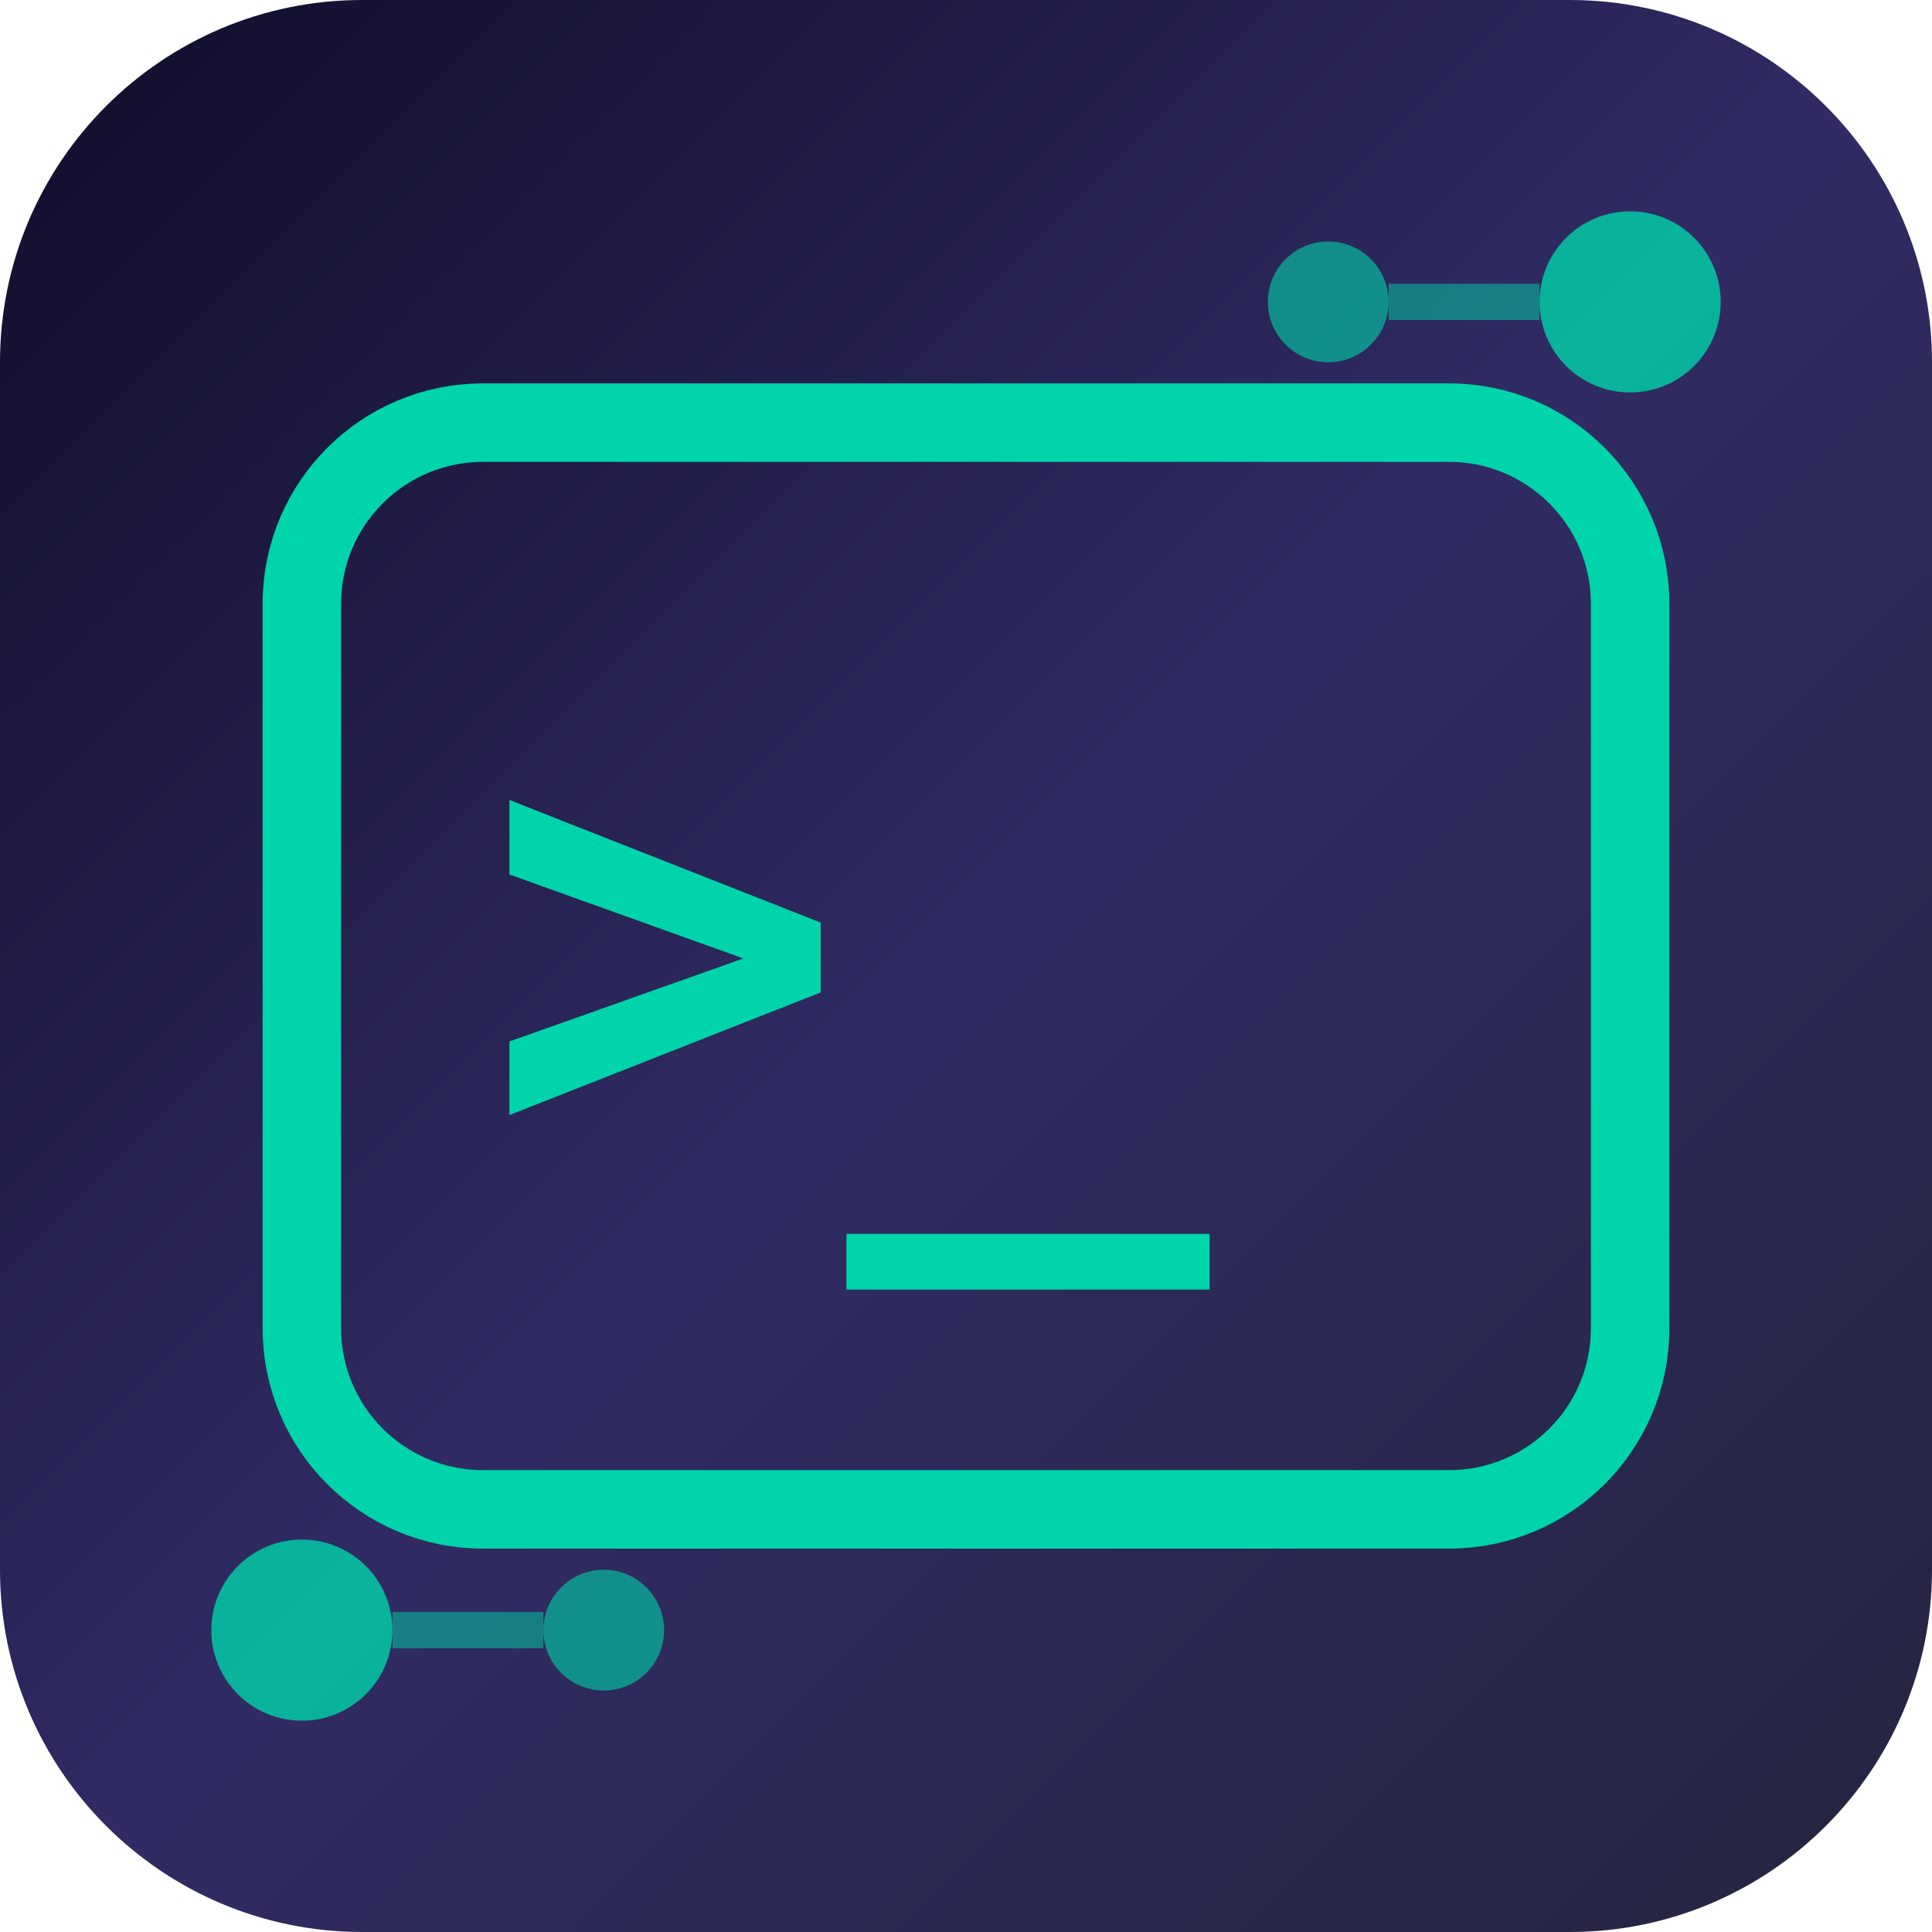
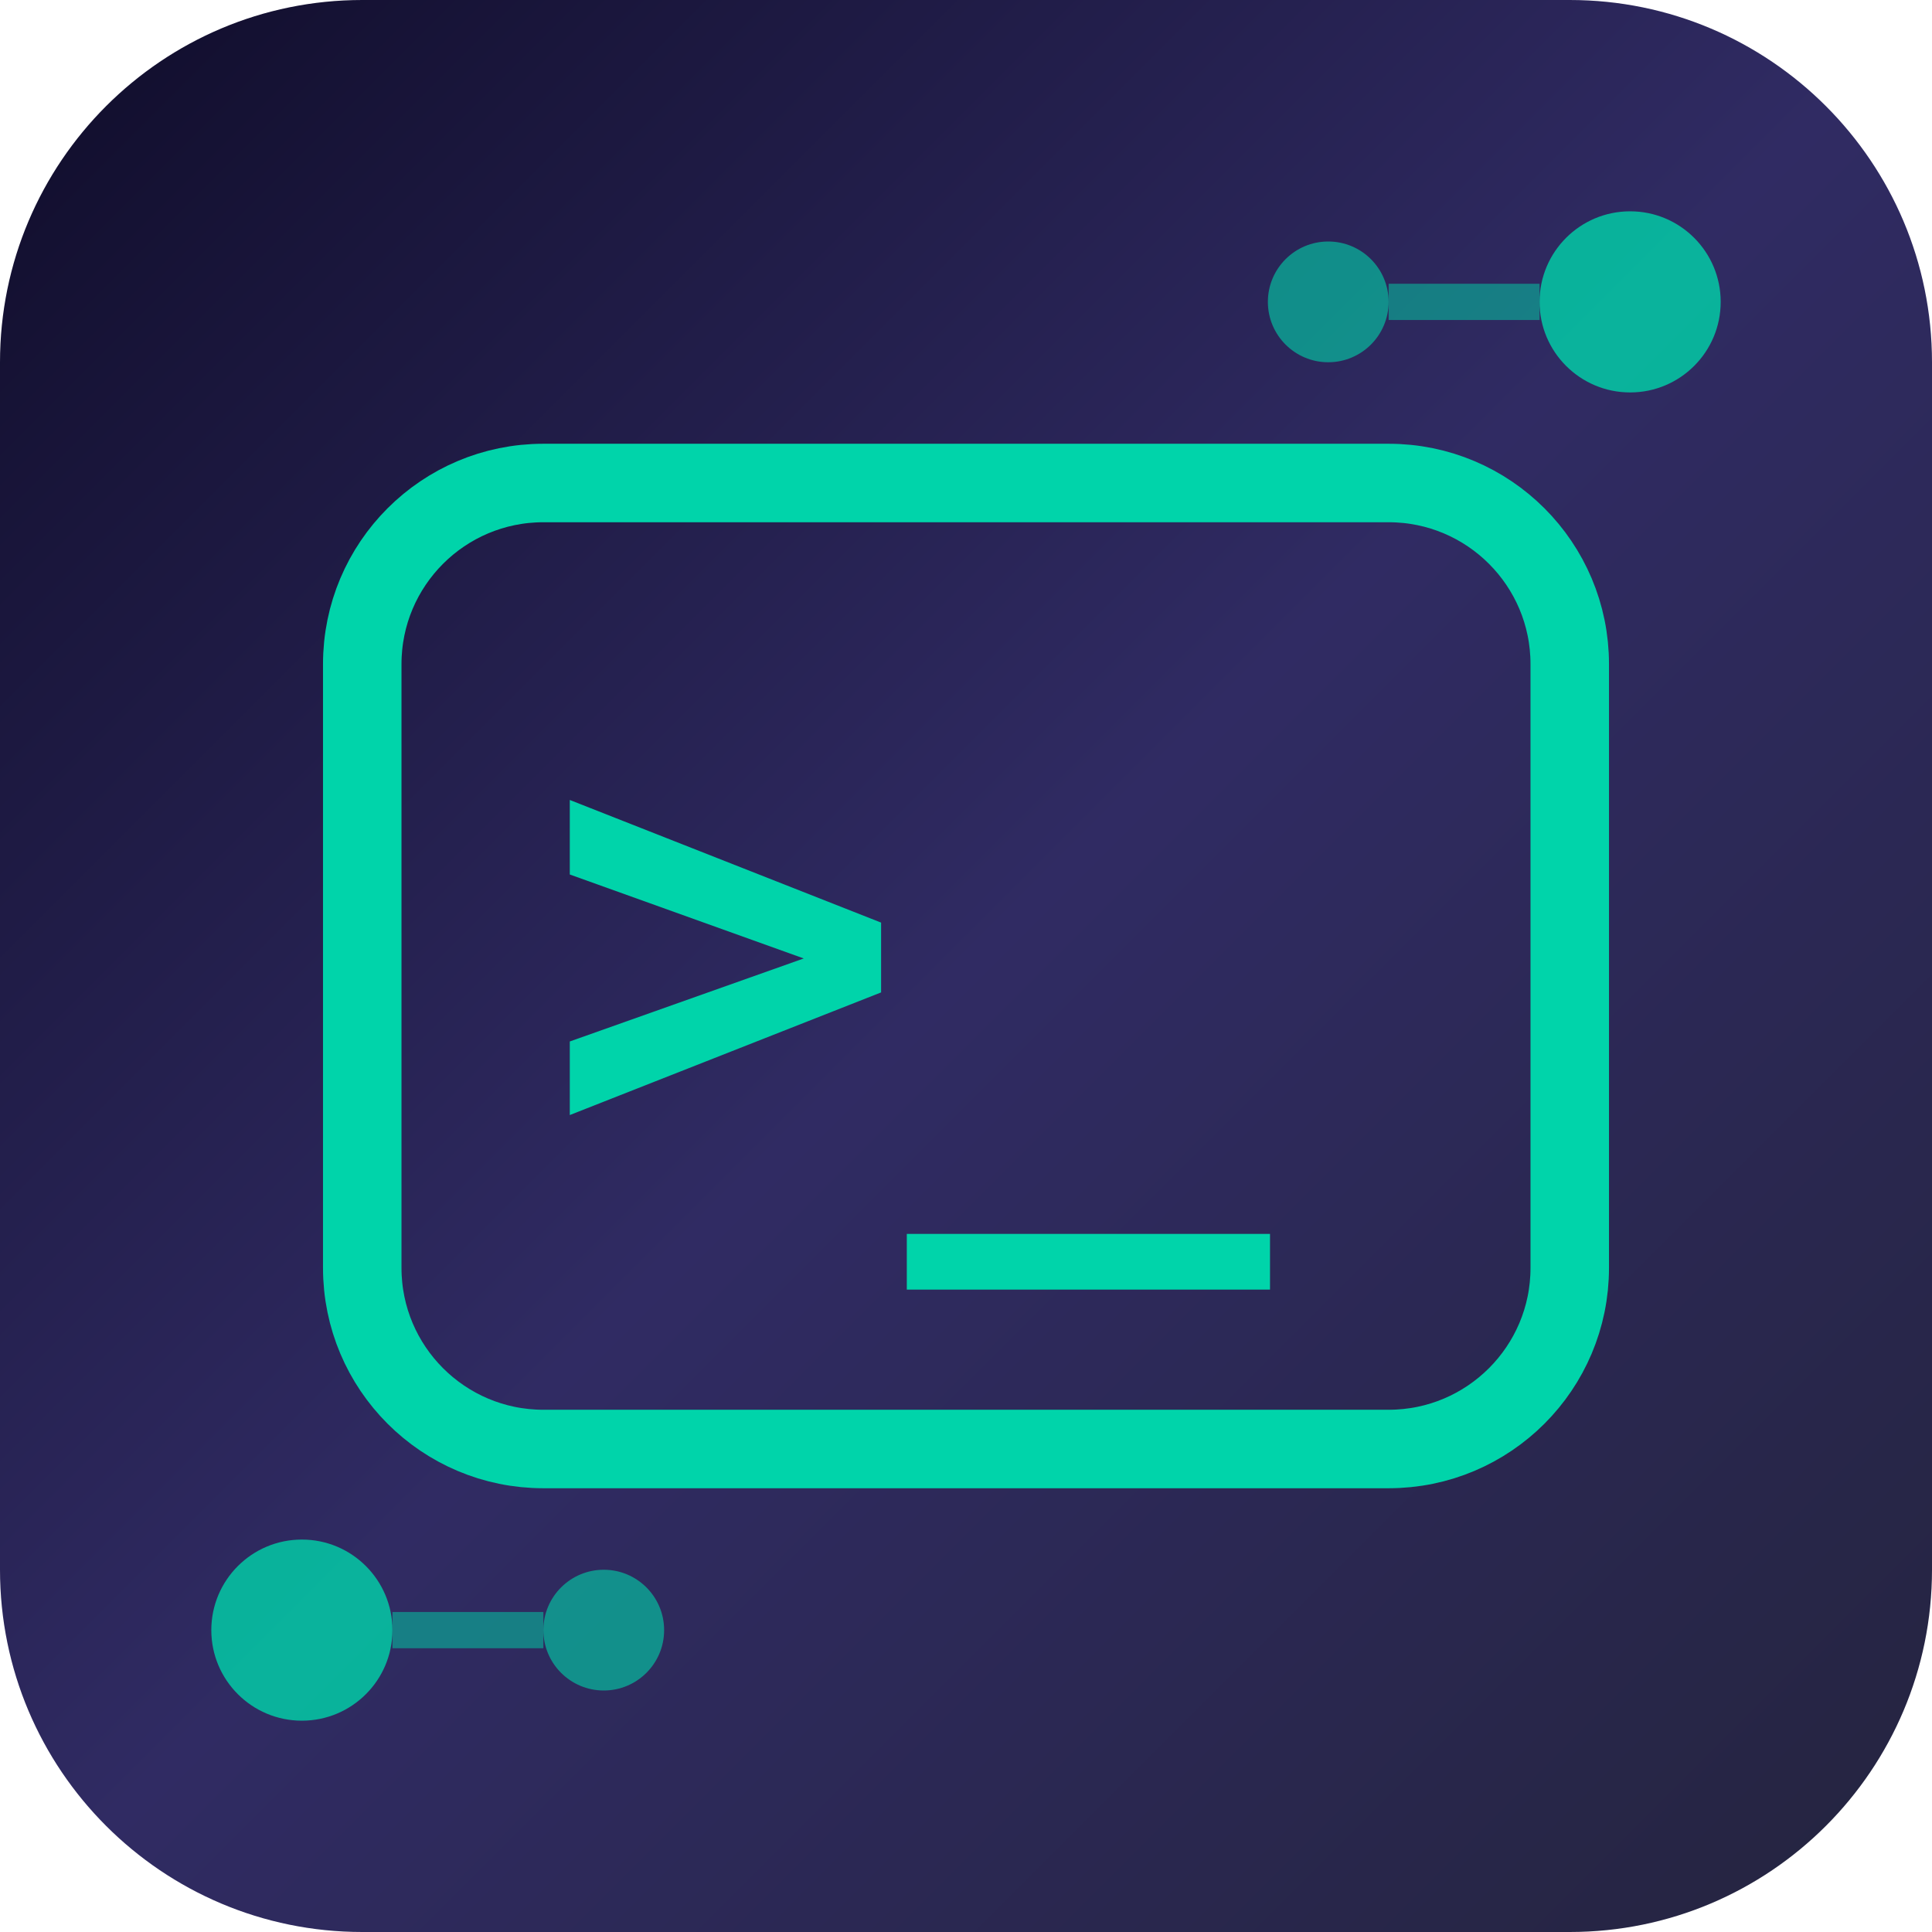
<svg xmlns="http://www.w3.org/2000/svg" viewBox="0 0 32 32">
  <defs>
    <linearGradient id="bg" x1="0" y1="0" x2="1" y2="1">
      <stop offset="0%" stop-color="#0f0c29" />
      <stop offset="50%" stop-color="#302b63" />
      <stop offset="100%" stop-color="#24243e" />
    </linearGradient>
  </defs>
  <rect width="32" height="32" rx="6" fill="url(#bg)" />
  <circle cx="5" cy="27" r="1.5" fill="#00d4aa" opacity="0.8" />
  <circle cx="10" cy="27" r="1" fill="#00d4aa" opacity="0.6" />
  <line x1="6.5" y1="27" x2="9" y2="27" stroke="#00d4aa" stroke-width="0.6" opacity="0.5" />
  <circle cx="27" cy="5" r="1.5" fill="#00d4aa" opacity="0.8" />
  <circle cx="22" cy="5" r="1" fill="#00d4aa" opacity="0.6" />
  <line x1="23" y1="5" x2="25.5" y2="5" stroke="#00d4aa" stroke-width="0.6" opacity="0.5" />
-   <rect x="5" y="7" width="22" height="18" rx="3" fill="none" stroke="#00d4aa" stroke-width="1.3" />
-   <text x="8" y="19" font-family="monospace" font-size="10" font-weight="bold" fill="#00d4aa">&gt;_</text>
+   <rect x="6" y="8" width="20" height="16" rx="3" fill="none" stroke="#00d4aa" stroke-width="1.3" />
+   <text x="9" y="19" font-family="monospace" font-size="10" font-weight="bold" fill="#00d4aa">&gt;_</text>
</svg>
